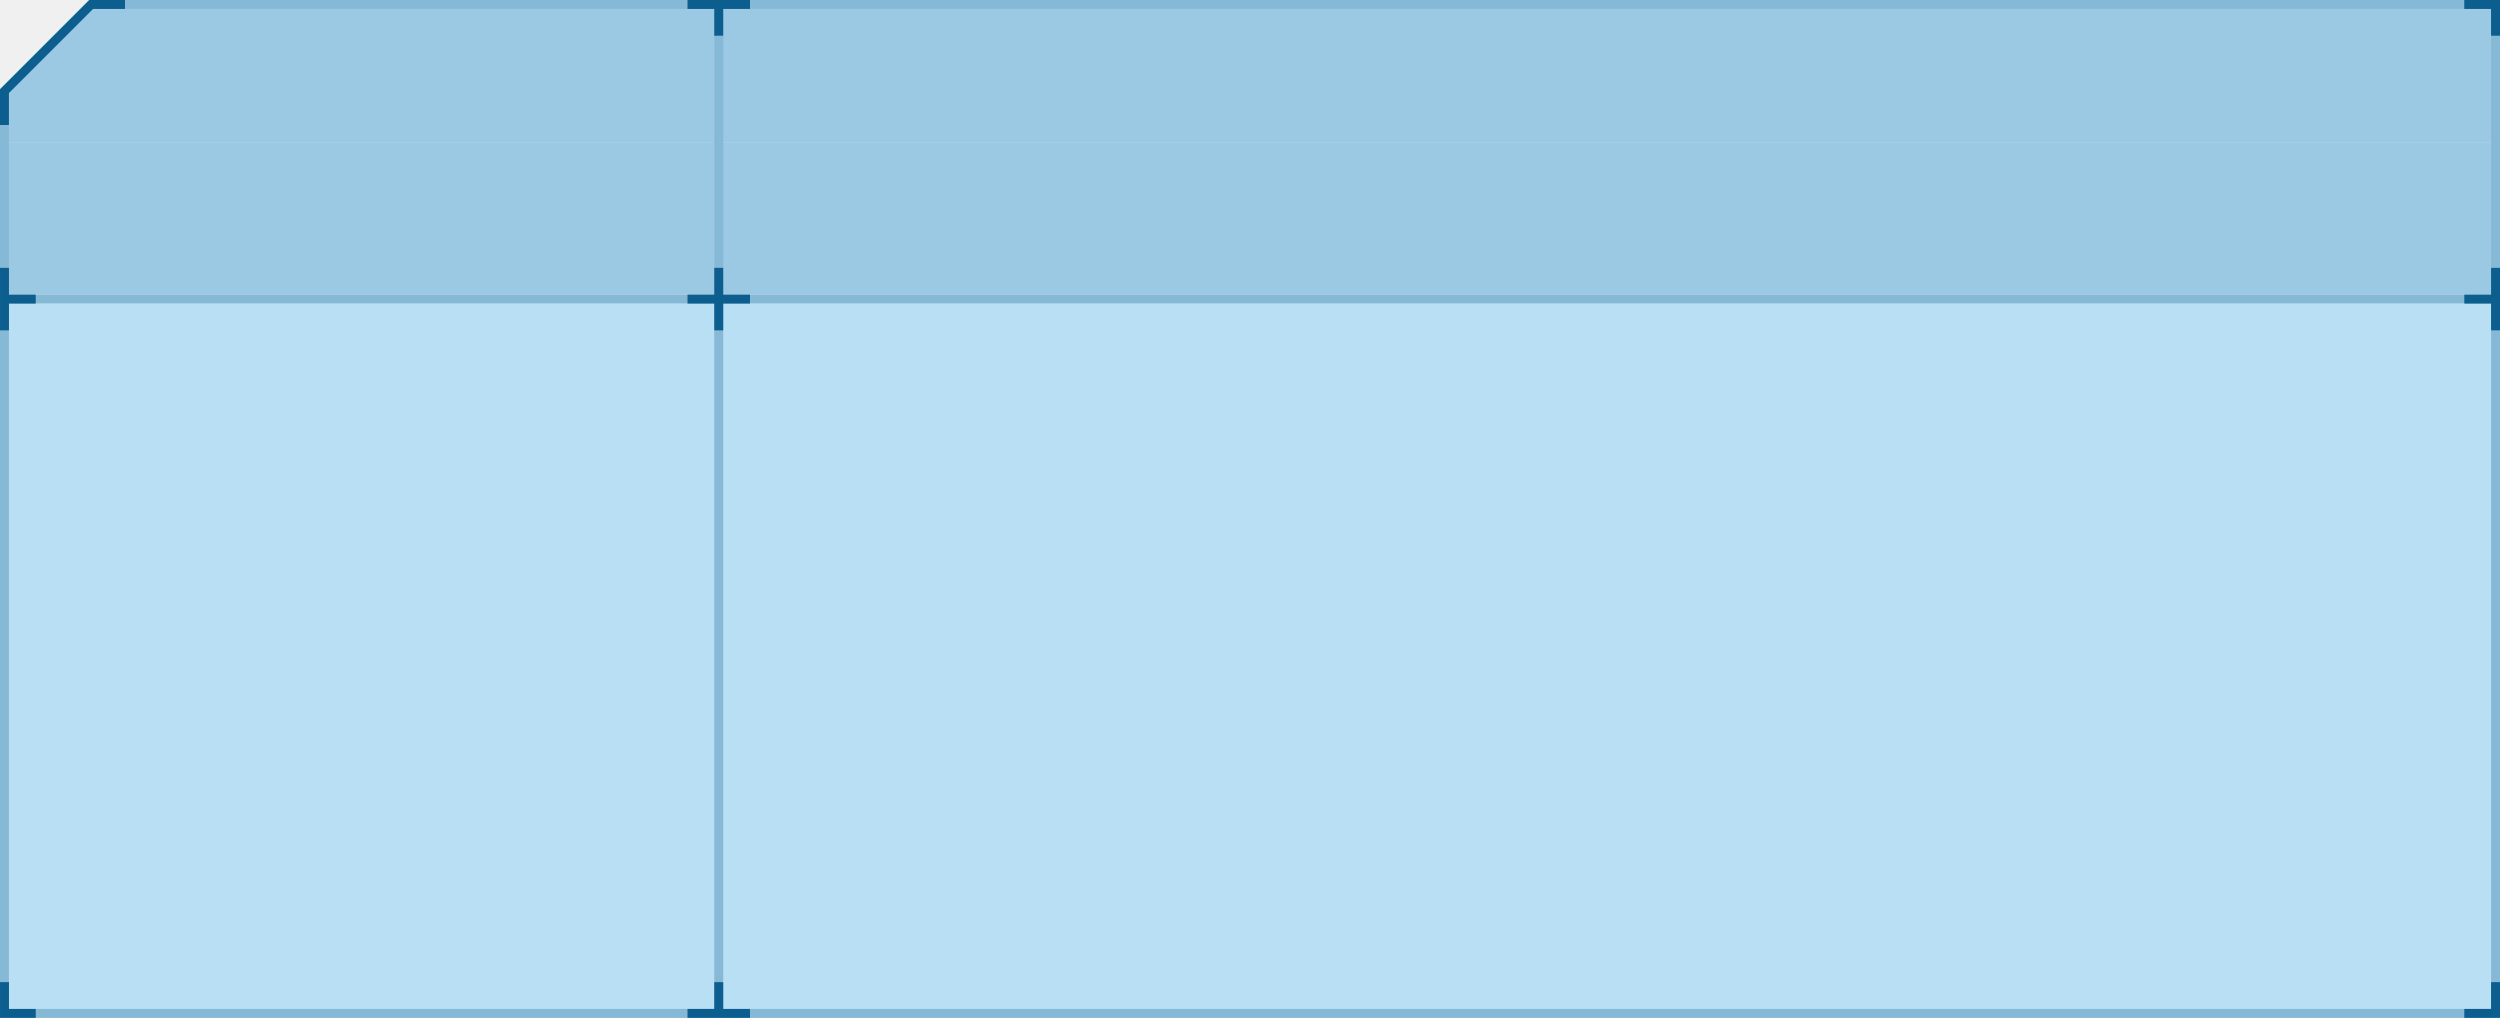
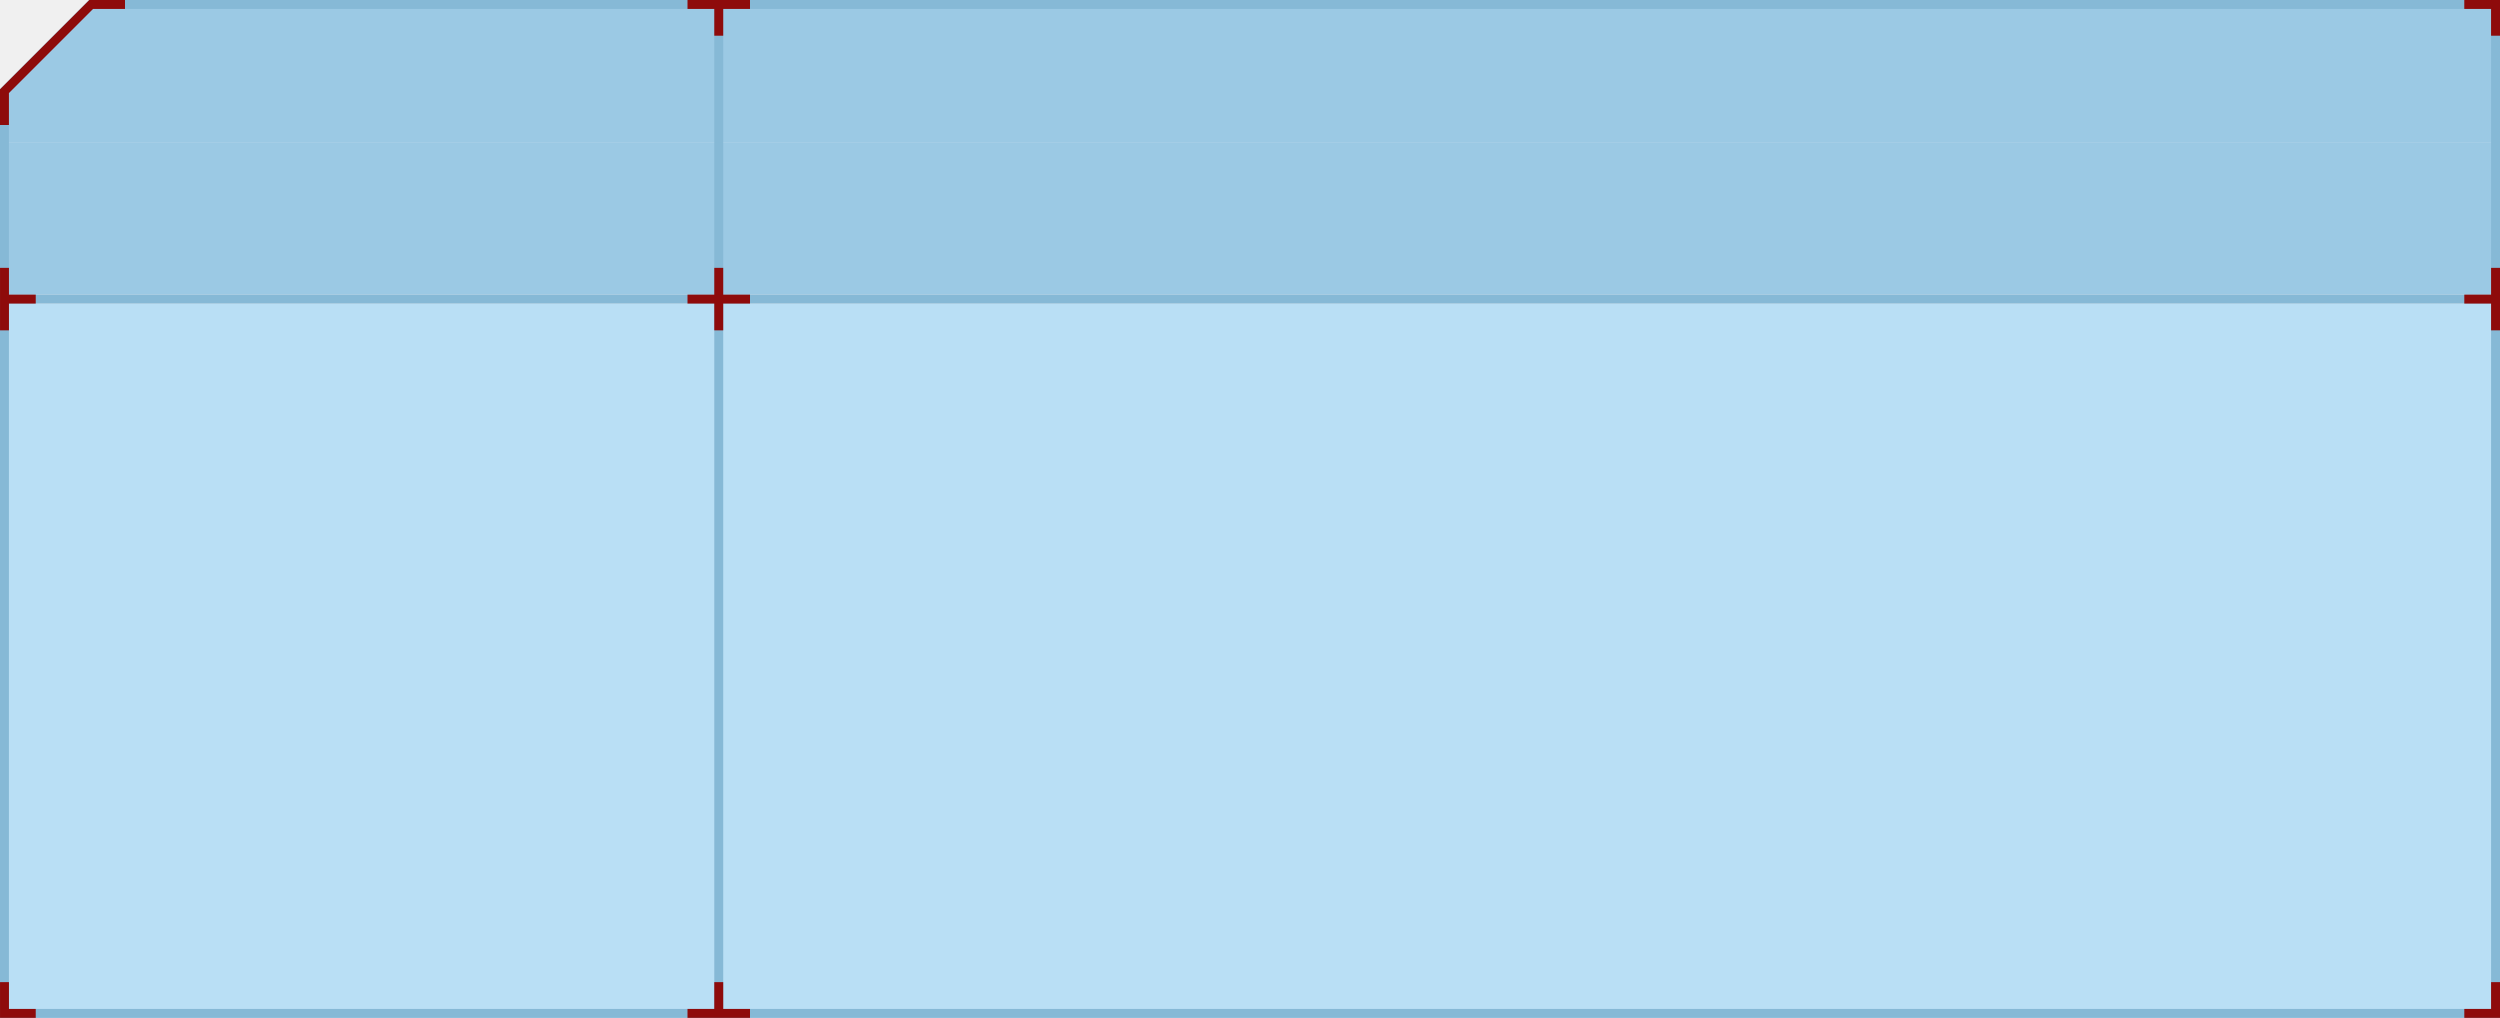
<svg xmlns="http://www.w3.org/2000/svg" xmlns:xlink="http://www.w3.org/1999/xlink" width="280px" height="114px" viewBox="0 0 280 114" version="1.1">
  <defs>
    <polygon id="path-mtskch3sjr-1" points="280 0 10 0 0 10 0 16 0 33 0 34 0 114 280 114 280 34 280 33 280 16" />
  </defs>
  <g id="Page-1" stroke="none" stroke-width="1" fill="none" fill-rule="evenodd">
    <g id="swap-coin-top-360--light" transform="translate(-0.001953, -0.001465)">
      <polygon id="Path" fill="#9BC9E4" points="280.002 0.001 10.002 0.001 0.002 10.001 0.002 16.001 280.002 16.001" />
      <rect id="Rectangle" fill="#9BC9E4" fill-rule="nonzero" x="0.002" y="16.001" width="280" height="17" />
      <rect id="Rectangle" fill="#B9DFF5" fill-rule="nonzero" x="0.002" y="34.001" width="280" height="80" />
      <g id="Clipped" transform="translate(0.001953, 0.001465)">
        <mask id="mask-mtskch3sjr-2" fill="white">
          <use xlink:href="#path-mtskch3sjr-1" />
        </mask>
        <g id="Path" />
        <path d="M10,0 L10,-1 L9.586,-1 L9.293,-0.707 L10,0 Z M280,0 L281,0 L281,-1 L280,-1 L280,0 Z M0,10 L-0.707,9.293 L-1,9.586 L-1,10 L0,10 Z M0,114 L-1,114 L-1,115 L0,115 L0,114 Z M280,114 L280,115 L281,115 L281,114 L280,114 Z M10,1 L280,1 L280,-1 L10,-1 L10,1 Z M0.707,10.707 L10.707,0.707 L9.293,-0.707 L-0.707,9.293 L0.707,10.707 Z M1,16 L1,10 L-1,10 L-1,16 L1,16 Z M1,33 L1,16 L-1,16 L-1,33 L1,33 Z M1,34 L1,33 L-1,33 L-1,34 L1,34 Z M1,114 L1,34 L-1,34 L-1,114 L1,114 Z M280,113 L0,113 L0,115 L280,115 L280,113 Z M279,34 L279,114 L281,114 L281,34 L279,34 Z M279,33 L279,34 L281,34 L281,33 L279,33 Z M279,16 L279,33 L281,33 L281,16 L279,16 Z M279,0 L279,16 L281,16 L281,0 L279,0 Z" id="Shape" fill="#86B9D6" fill-rule="nonzero" mask="url(#mask-mtskch3sjr-2)" />
      </g>
      <rect id="Rectangle" fill="#86B9D6" fill-rule="nonzero" x="0.002" y="33.001" width="280" height="1" />
      <rect id="Rectangle" fill="#86B9D6" fill-rule="nonzero" transform="translate(80.50196, 57.00147) rotate(-90) translate(-80.50196, -57.00147) " x="23.502" y="56.501" width="114" height="1" />
-       <polygon id="Path" fill="#0B5E8E" points="1.004 30.001 0.004 30.001 0.004 33.001 0.004 34.001 0.004 37.001 1.004 37.001 1.004 34.001 4.004 34.001 4.004 33.001 1.004 33.001" />
-       <polygon id="Path" fill="#0B5E8E" points="10.002 0.006 10.002 1.7e-07 14.002 0 14.002 1 10.422 1 1.001 10.421 1.001 14 0.001 14 0.001 10.009 -1.33226763e-14 10.008 0.001 10.006 0.001 10 0.008 10 10.002 0.006" />
-       <polygon id="Path" fill="#0B5E8E" points="1.004 110.001 0.004 110.001 0.004 113.001 0.004 114.001 1.004 114.001 4.004 114.001 4.004 113.001 1.004 113.001" />
-       <polygon id="Path" fill="#0B5E8E" points="279.004 110.001 280.004 110.001 280.004 113.001 280.004 114.001 279.004 114.001 276.004 114.001 276.004 113.001 279.004 113.001" />
-       <polygon id="Path" fill="#0B5E8E" points="279.002 4.001 280.002 4.001 280.002 1.001 280.002 0.001 279.002 0.001 276.002 0.001 276.002 1.001 279.002 1.001" />
-       <polygon id="Path" fill="#0B5E8E" points="84.002 1.001 84.002 0.001 81.002 0.001 80.002 0.001 77.002 0.001 77.002 1.001 80.002 1.001 80.002 4.001 81.002 4.001 81.002 1.001" />
-       <polygon id="Path" fill="#0B5E8E" points="84.002 33.001 84.002 34.001 81.002 34.001 81.002 37.001 80.002 37.001 80.002 34.001 77.002 34.001 77.002 33.001 80.002 33.001 80.002 30.001 81.002 30.001 81.002 33.001" />
-       <polygon id="Path" fill="#0B5E8E" points="84.002 113.001 84.002 114.001 81.002 114.001 80.002 114.001 77.002 114.001 77.002 113.001 80.002 113.001 80.002 110.001 81.002 110.001 81.002 113.001" />
-       <polygon id="Path" fill="#0B5E8E" points="279.004 30.001 280.004 30.001 280.004 33.001 280.004 34.001 280.004 37.001 279.004 37.001 279.004 34.001 276.004 34.001 276.004 33.001 279.004 33.001" />
+       <polygon id="Path" fill="#8e0b0b" points="1.004 30.001 0.004 30.001 0.004 33.001 0.004 34.001 0.004 37.001 1.004 37.001 1.004 34.001 4.004 34.001 4.004 33.001 1.004 33.001" />
+       <polygon id="Path" fill="#8e0b0b" points="10.002 0.006 10.002 1.7e-07 14.002 0 14.002 1 10.422 1 1.001 10.421 1.001 14 0.001 14 0.001 10.009 -1.33226763e-14 10.008 0.001 10.006 0.001 10 0.008 10 10.002 0.006" />
+       <polygon id="Path" fill="#8e0b0b" points="1.004 110.001 0.004 110.001 0.004 113.001 0.004 114.001 1.004 114.001 4.004 114.001 4.004 113.001 1.004 113.001" />
+       <polygon id="Path" fill="#8e0b0b" points="279.004 110.001 280.004 110.001 280.004 113.001 280.004 114.001 279.004 114.001 276.004 114.001 276.004 113.001 279.004 113.001" />
+       <polygon id="Path" fill="#8e0b0b" points="279.002 4.001 280.002 4.001 280.002 1.001 280.002 0.001 279.002 0.001 276.002 0.001 276.002 1.001 279.002 1.001" />
+       <polygon id="Path" fill="#8e0b0b" points="84.002 1.001 84.002 0.001 81.002 0.001 80.002 0.001 77.002 0.001 77.002 1.001 80.002 1.001 80.002 4.001 81.002 4.001 81.002 1.001" />
+       <polygon id="Path" fill="#8e0b0b" points="84.002 33.001 84.002 34.001 81.002 34.001 81.002 37.001 80.002 37.001 80.002 34.001 77.002 34.001 77.002 33.001 80.002 33.001 80.002 30.001 81.002 30.001 81.002 33.001" />
+       <polygon id="Path" fill="#8e0b0b" points="84.002 113.001 84.002 114.001 81.002 114.001 80.002 114.001 77.002 114.001 77.002 113.001 80.002 113.001 80.002 110.001 81.002 110.001 81.002 113.001" />
+       <polygon id="Path" fill="#8e0b0b" points="279.004 30.001 280.004 30.001 280.004 33.001 280.004 34.001 280.004 37.001 279.004 37.001 279.004 34.001 276.004 34.001 276.004 33.001 279.004 33.001" />
    </g>
  </g>
</svg>
